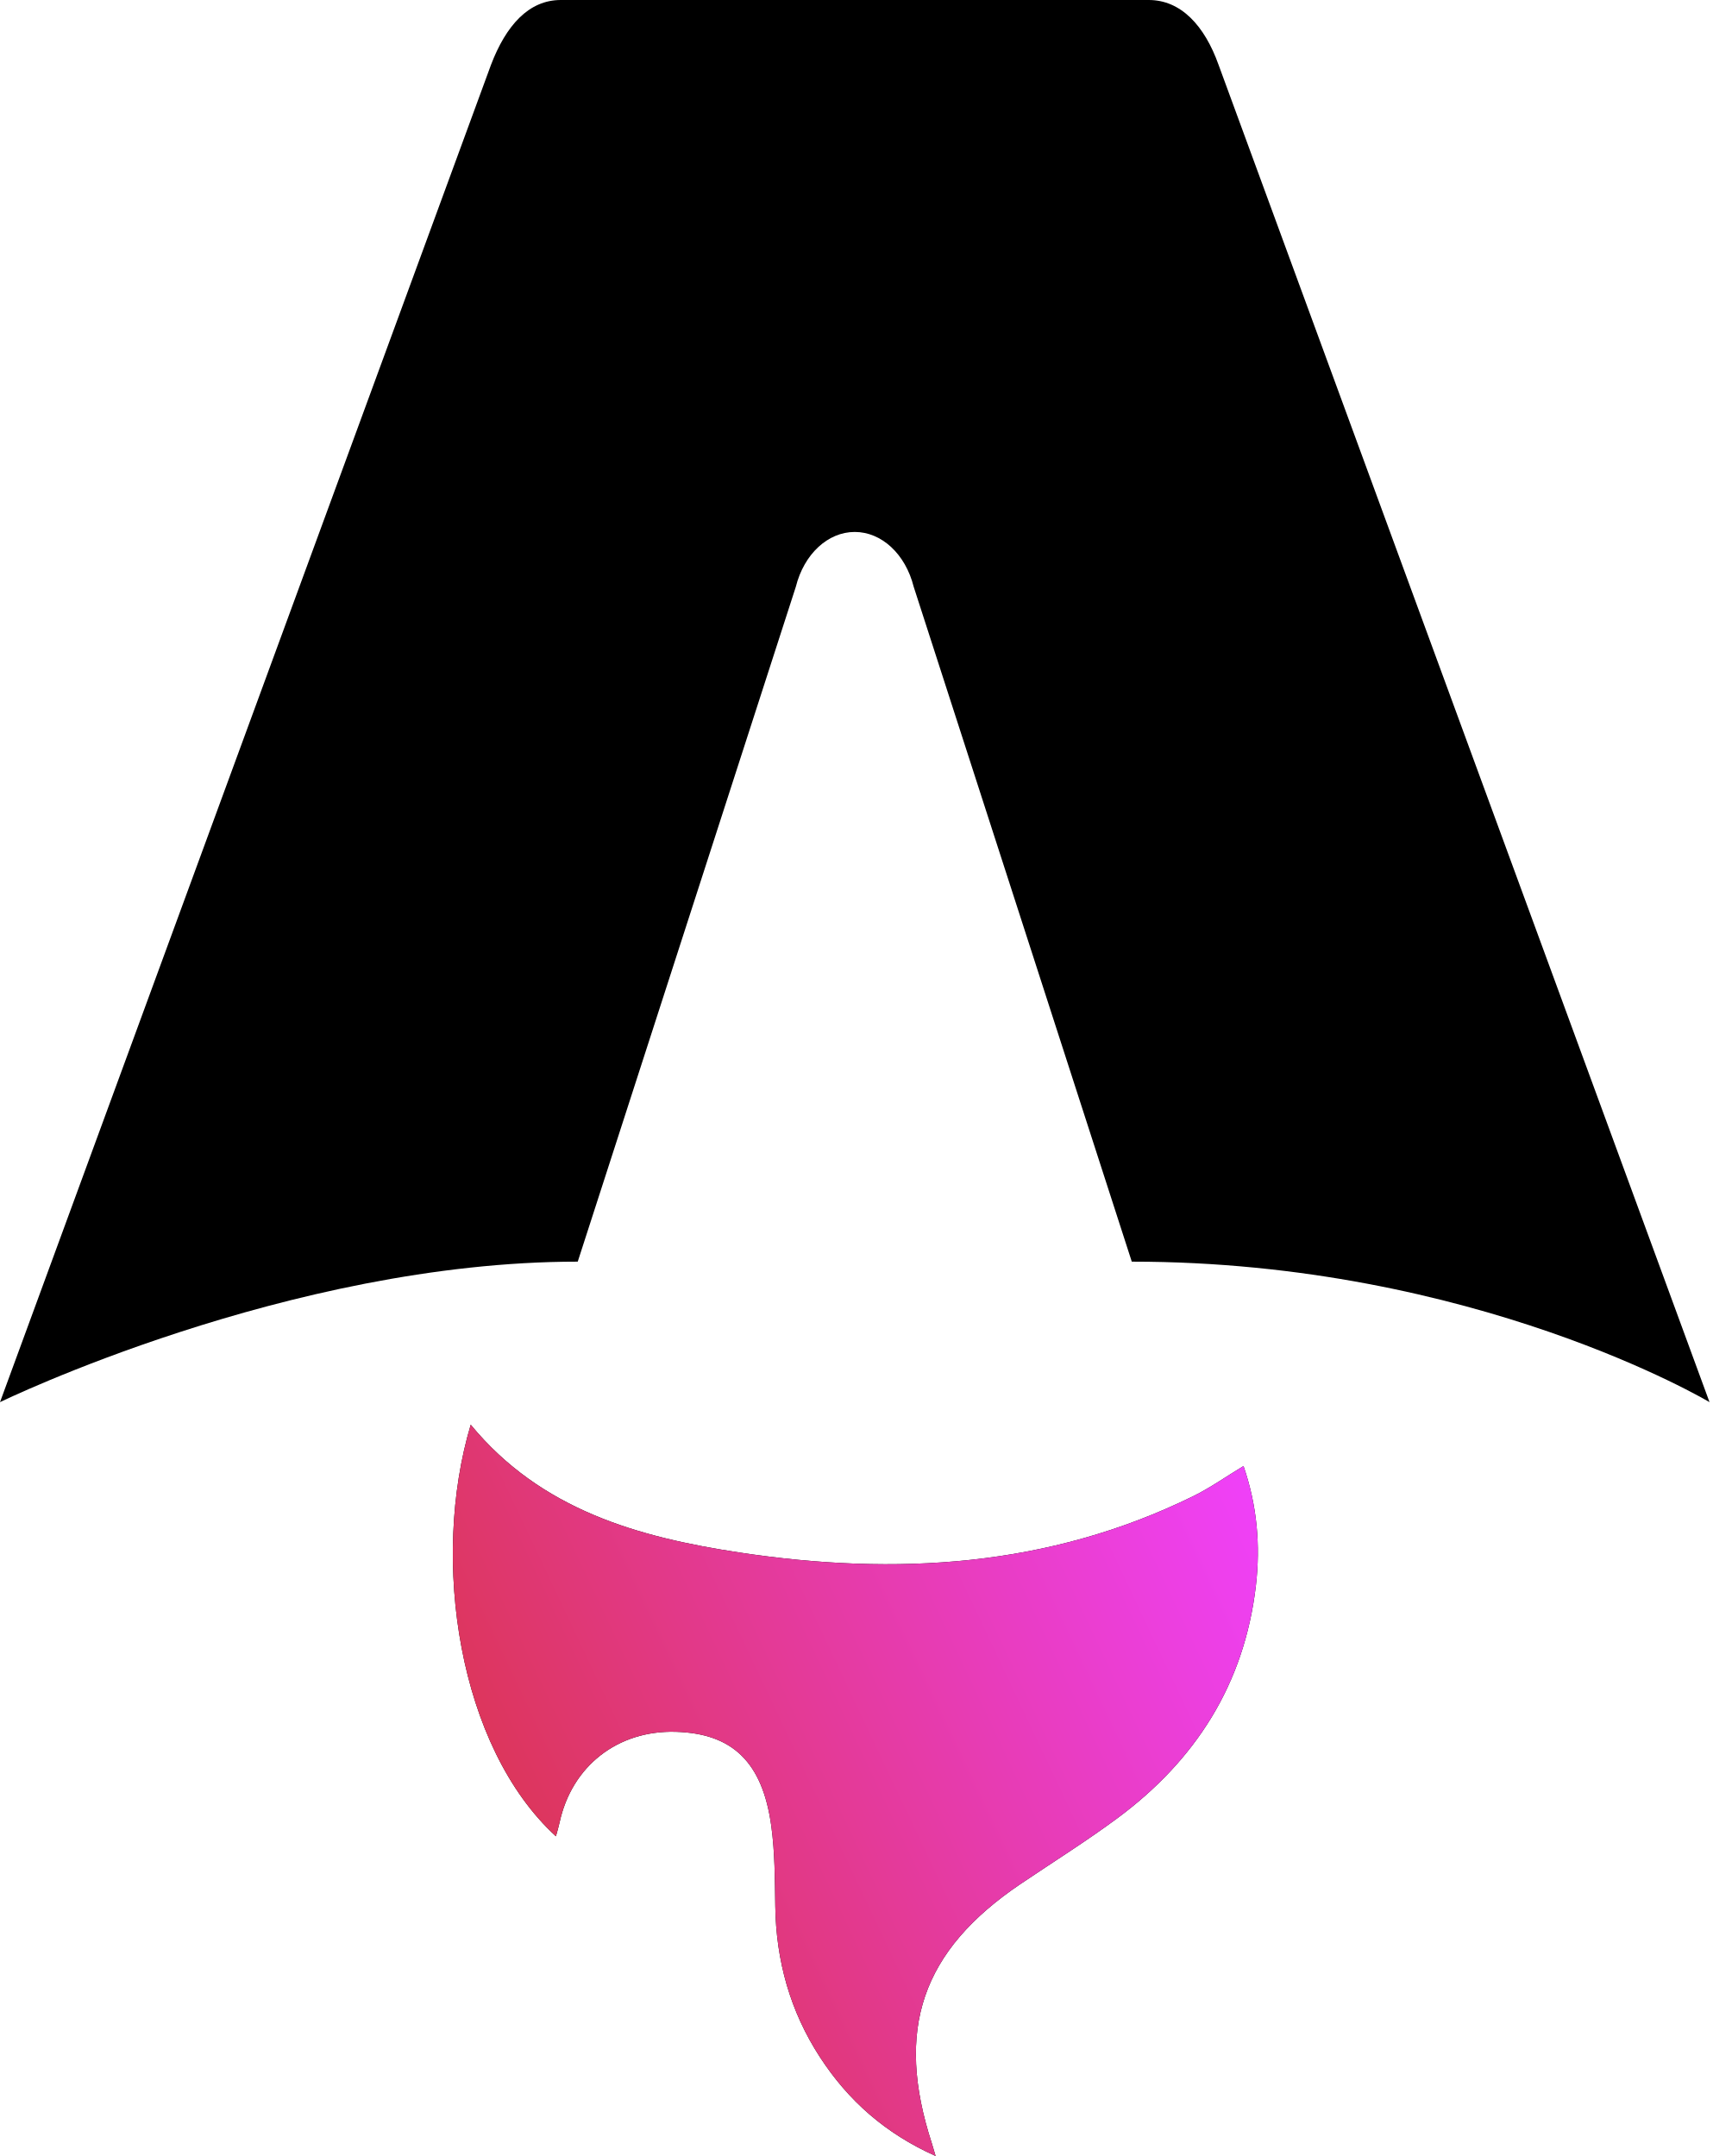
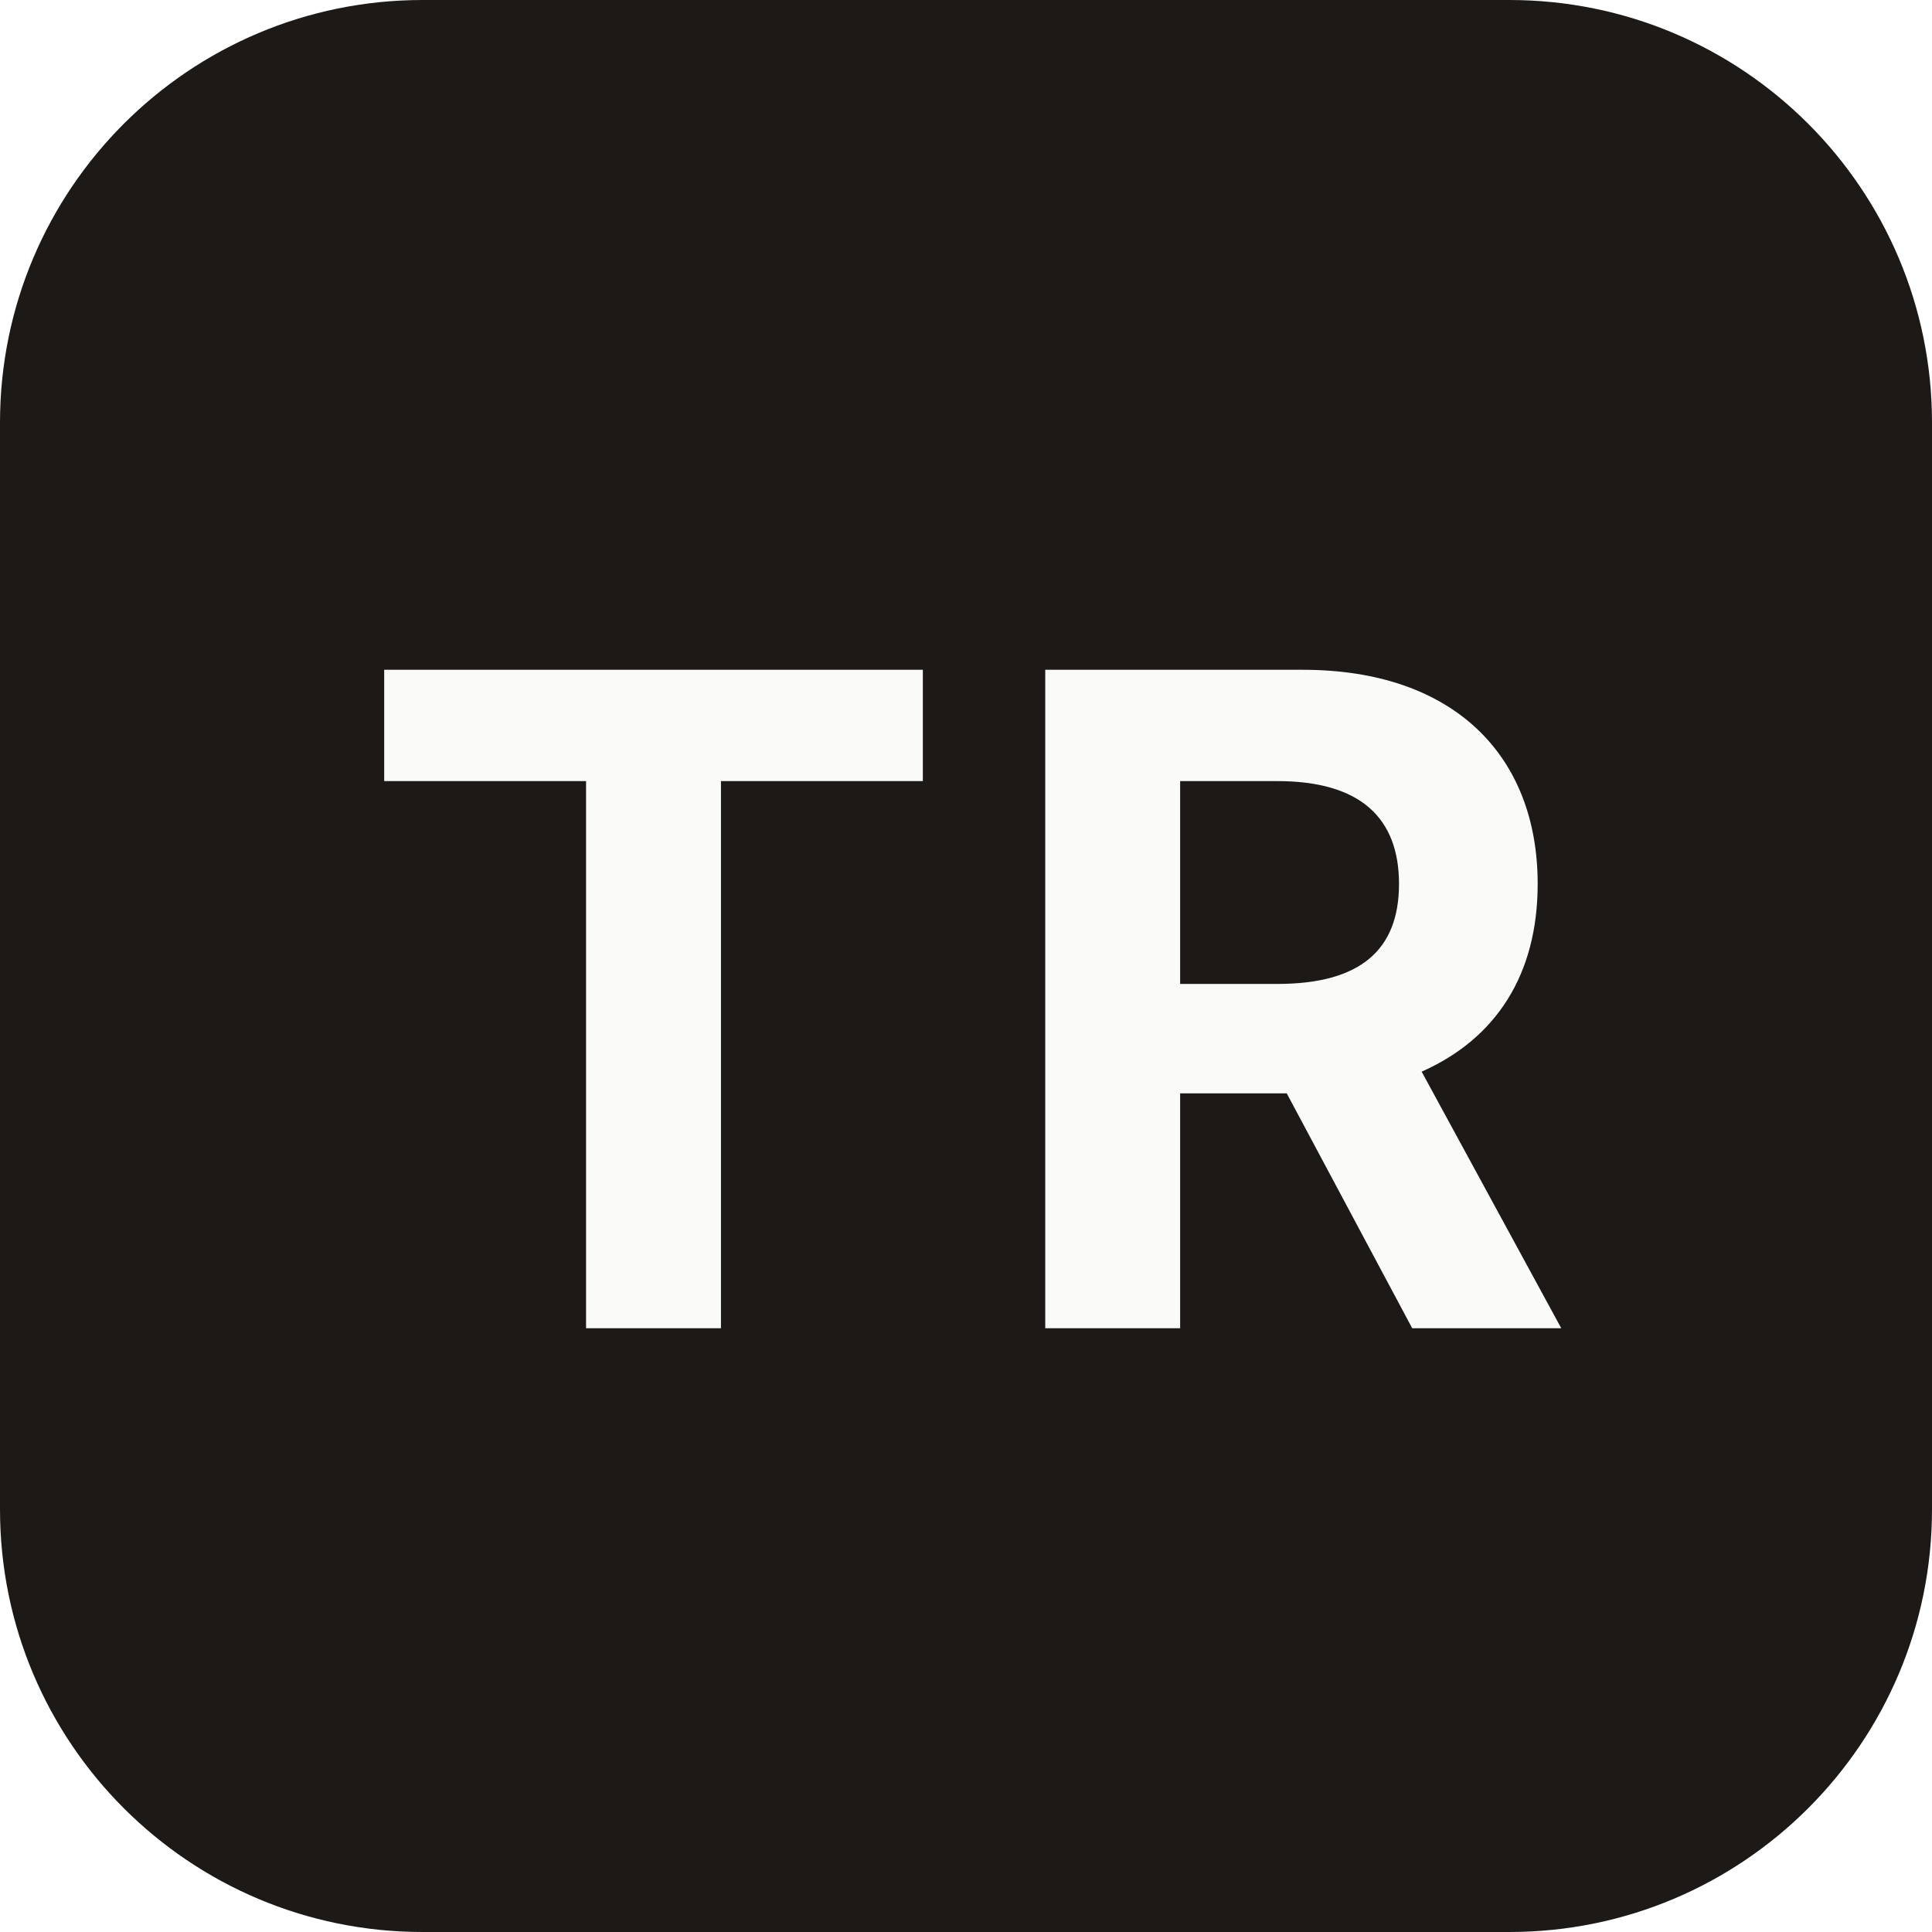
- <svg xmlns="http://www.w3.org/2000/svg" width="85" height="107" viewBox="0 0 85 107" fill="none">
-   <path fill="black" d="M27.589 91.136C22.756 86.718 21.344 77.433 23.358 70.707C26.85 74.948 31.689 76.291 36.7 77.05C44.438 78.22 52.036 77.782 59.223 74.246C60.045 73.841 60.805 73.303 61.704 72.757C62.378 74.714 62.553 76.689 62.318 78.7C61.745 83.596 59.309 87.378 55.433 90.245C53.883 91.392 52.244 92.417 50.643 93.498C45.726 96.821 44.396 100.718 46.243 106.386C46.287 106.525 46.327 106.663 46.426 107C43.916 105.876 42.082 104.24 40.684 102.089C39.209 99.819 38.507 97.308 38.47 94.591C38.451 93.269 38.451 91.934 38.273 90.631C37.839 87.453 36.347 86.03 33.536 85.948C30.652 85.864 28.37 87.647 27.765 90.455C27.719 90.671 27.652 90.884 27.585 91.134L27.589 91.136Z" />
-   <path fill="url(#paint0_linear_1_59)" d="M27.589 91.136C22.756 86.718 21.344 77.433 23.358 70.707C26.85 74.948 31.689 76.291 36.7 77.05C44.438 78.22 52.036 77.782 59.223 74.246C60.045 73.841 60.805 73.303 61.704 72.757C62.378 74.714 62.553 76.689 62.318 78.7C61.745 83.596 59.309 87.378 55.433 90.245C53.883 91.392 52.244 92.417 50.643 93.498C45.726 96.821 44.396 100.718 46.243 106.386C46.287 106.525 46.327 106.663 46.426 107C43.916 105.876 42.082 104.24 40.684 102.089C39.209 99.819 38.507 97.308 38.47 94.591C38.451 93.269 38.451 91.934 38.273 90.631C37.839 87.453 36.347 86.03 33.536 85.948C30.652 85.864 28.37 87.647 27.765 90.455C27.719 90.671 27.652 90.884 27.585 91.134L27.589 91.136Z" />
-   <path fill="black" d="M0 69.587C0 69.587 14.314 62.614 28.668 62.614L39.49 29.12C39.895 27.501 41.078 26.4 42.414 26.4C43.749 26.4 44.932 27.501 45.338 29.12L56.16 62.614C73.16 62.614 84.828 69.587 84.828 69.587C84.828 69.587 60.514 3.352 60.467 3.219C59.769 1.261 58.591 0 57.003 0H27.827C26.239 0 25.109 1.261 24.363 3.219C24.311 3.35 0 69.587 0 69.587Z" />
-   <defs>
-     <linearGradient id="paint0_linear_1_59" x1="22.47" y1="107" x2="69.145" y2="84.947" gradientUnits="userSpaceOnUse">
-       <stop stop-color="#D83333" />
-       <stop offset="1" stop-color="#F041FF" />
-     </linearGradient>
-   </defs>
+ <svg xmlns="http://www.w3.org/2000/svg" width="32" height="32" viewBox="0 0 32 32" fill="none">
+   <rect width="32" height="32" rx="7" fill="#1C1917" />
+   <text x="16" y="22" text-anchor="middle" font-family="Inter, Arial, sans-serif" font-size="15" font-weight="700" letter-spacing="0.5" fill="#FAFAF9">TR</text>
</svg>
